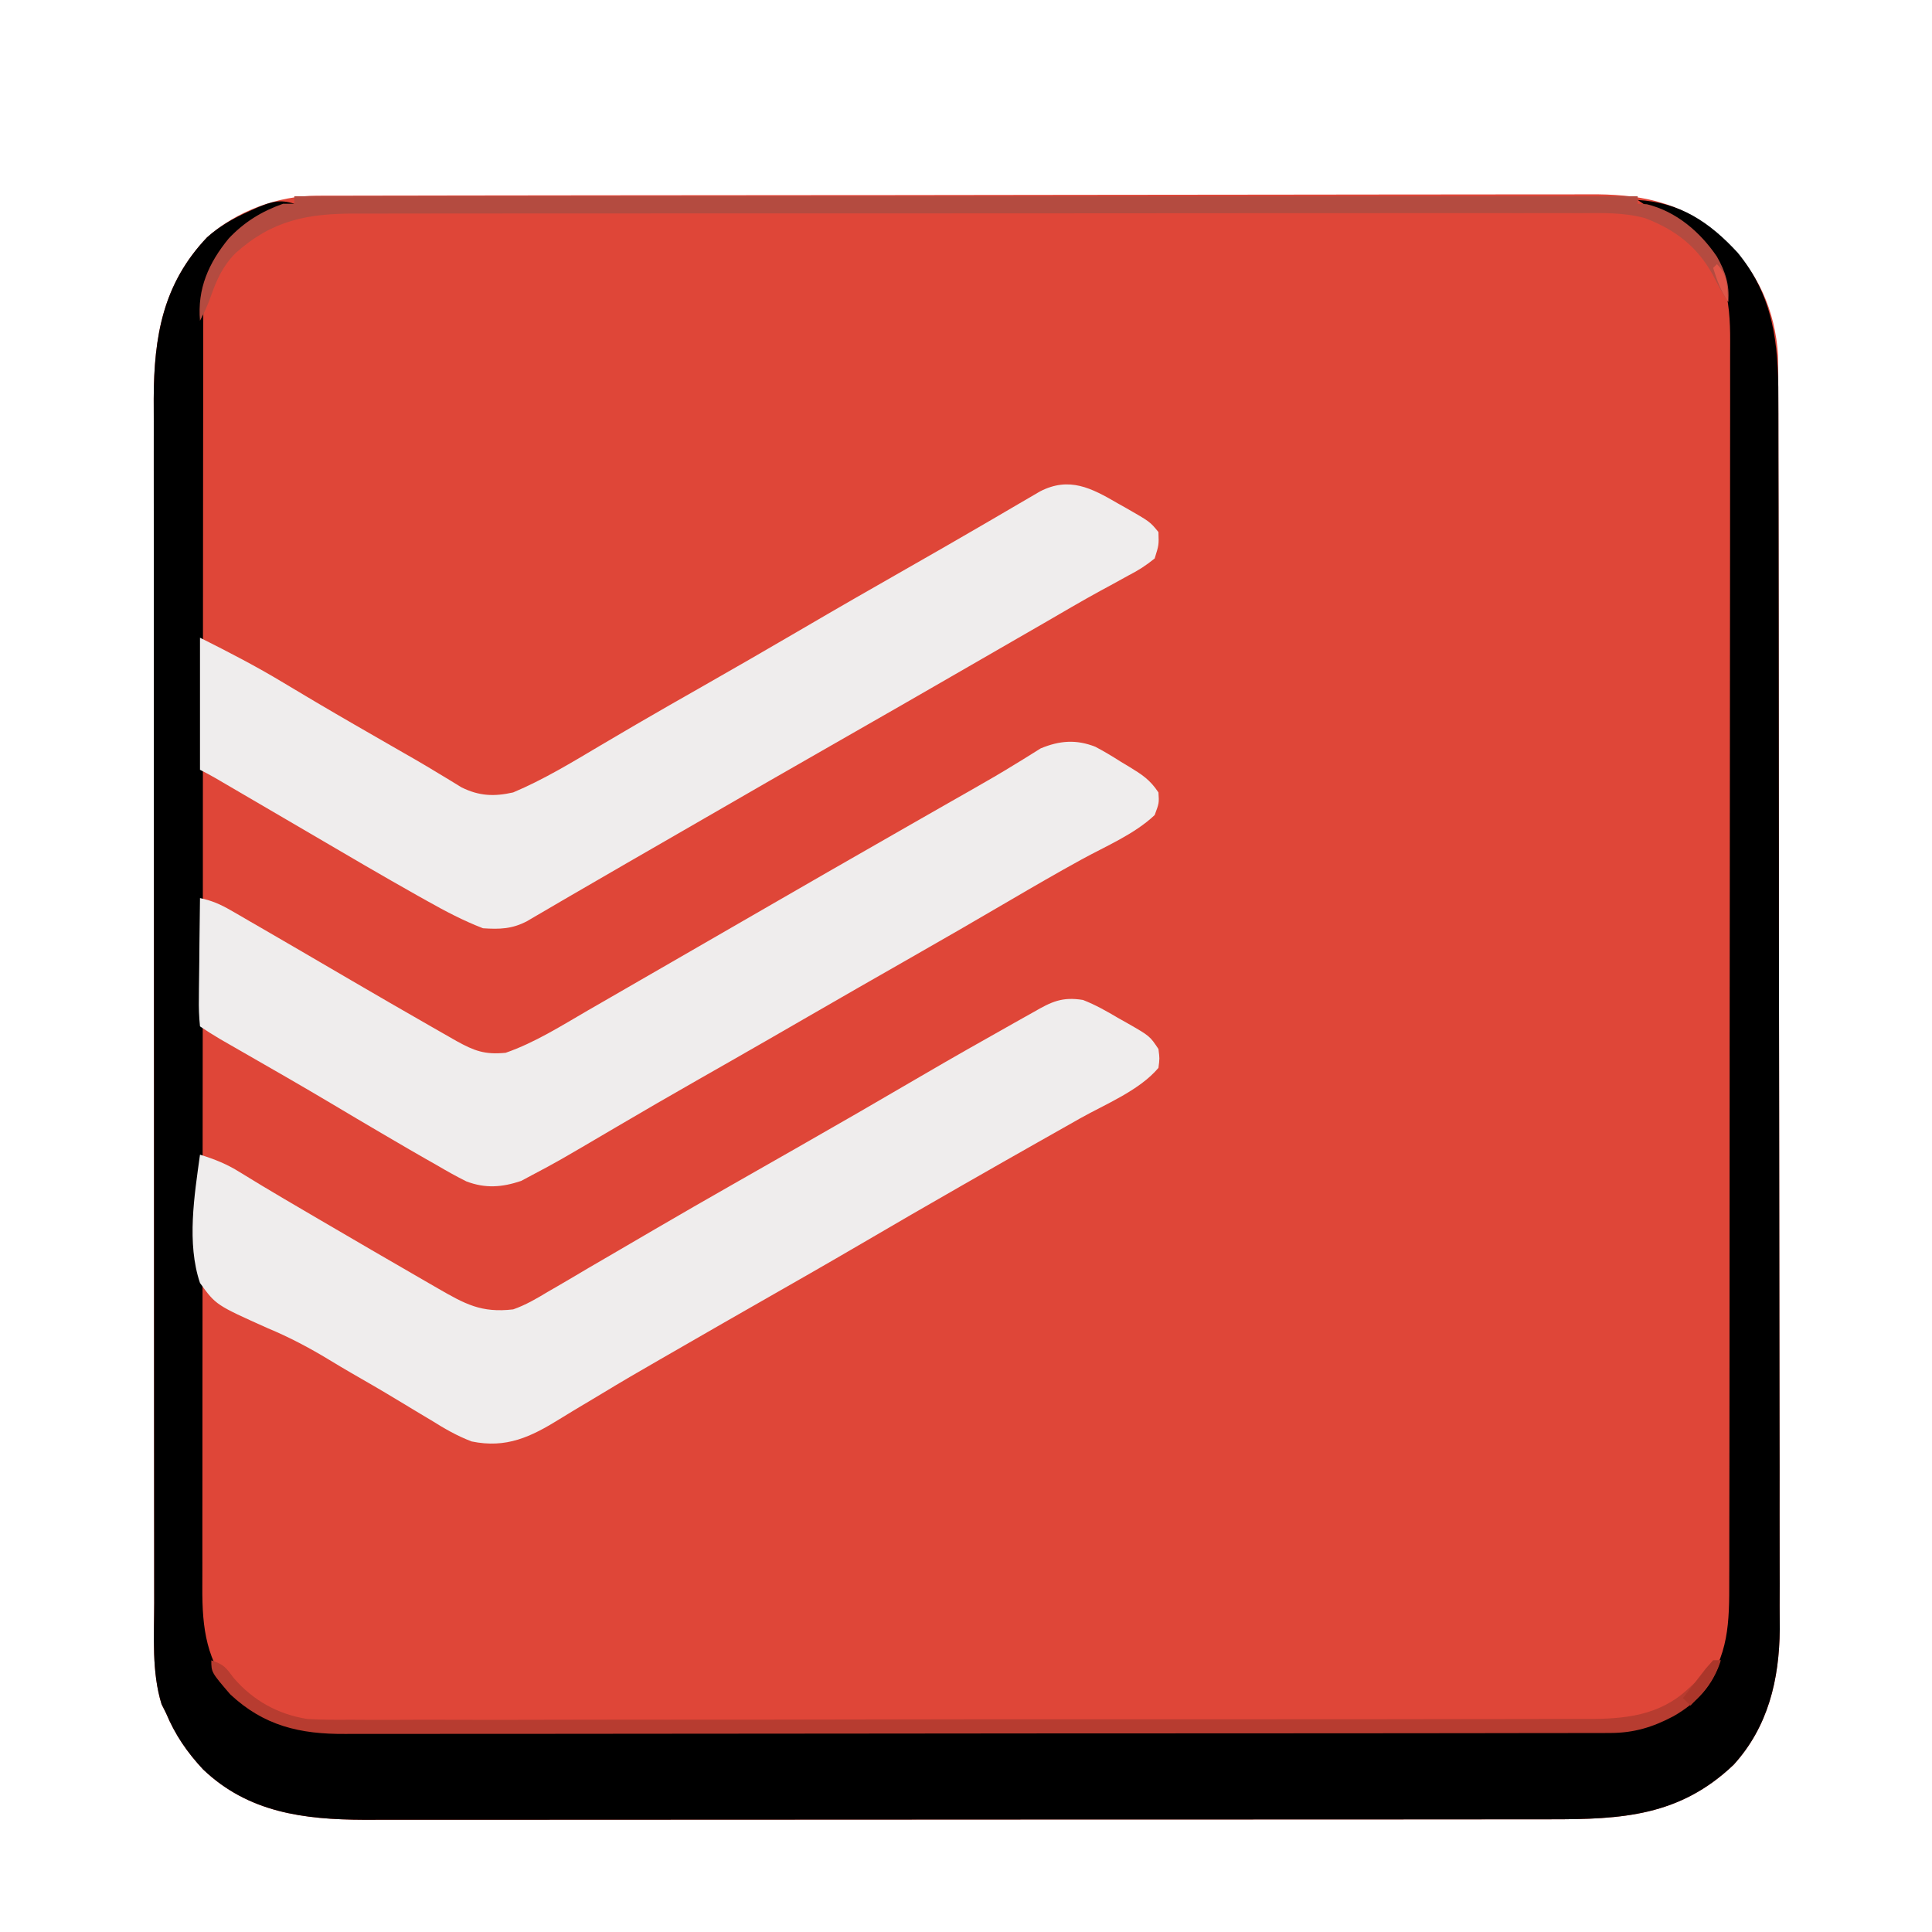
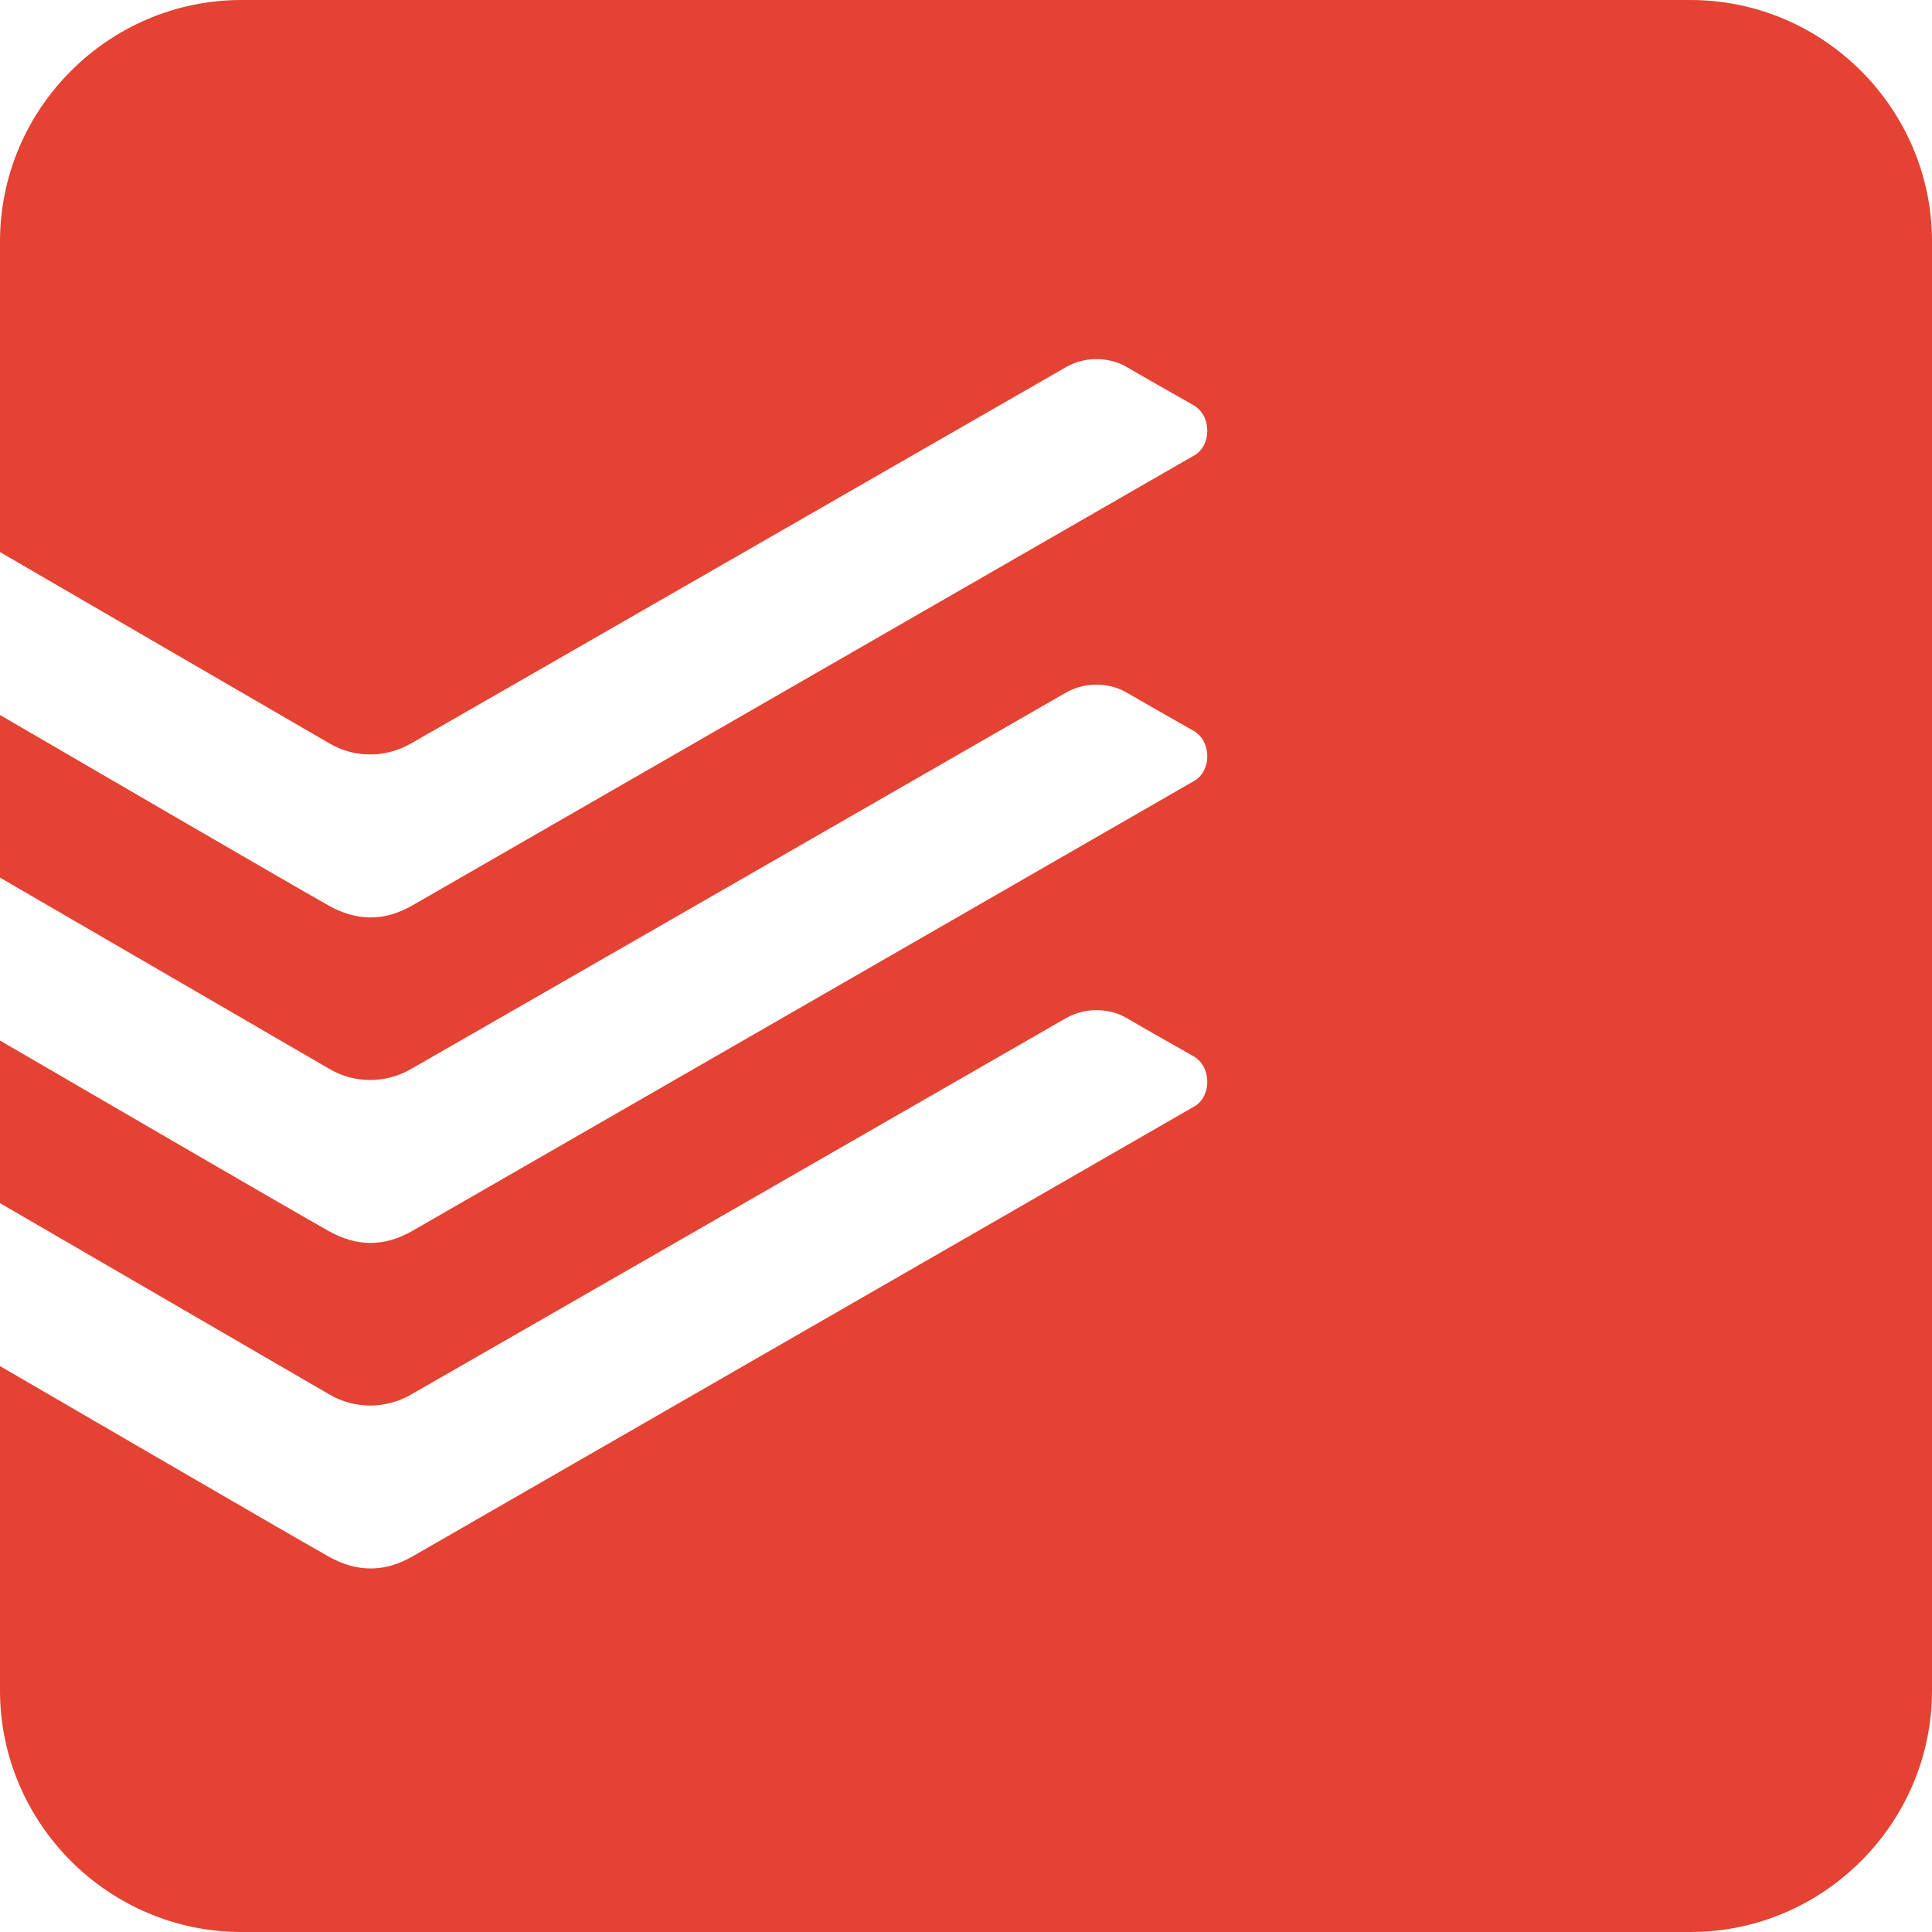
- <svg xmlns="http://www.w3.org/2000/svg" version="1.1" width="512" height="512">
-   <path d="M0 0 C1.86 -0.007 1.86 -0.007 3.758 -0.014 C5.136 -0.013 6.515 -0.013 7.893 -0.013 C9.356 -0.016 10.818 -0.02 12.281 -0.024 C16.306 -0.034 20.331 -0.038 24.355 -0.04 C28.694 -0.044 33.033 -0.054 37.372 -0.063 C47.855 -0.082 58.338 -0.093 68.821 -0.101 C73.759 -0.106 78.696 -0.111 83.634 -0.116 C100.053 -0.133 116.471 -0.148 132.889 -0.155 C137.15 -0.157 141.411 -0.159 145.672 -0.161 C146.731 -0.161 147.79 -0.162 148.881 -0.162 C166.027 -0.171 183.174 -0.196 200.321 -0.229 C217.93 -0.262 235.539 -0.28 253.148 -0.283 C263.033 -0.285 272.918 -0.294 282.802 -0.319 C291.223 -0.341 299.643 -0.349 308.063 -0.339 C312.357 -0.335 316.65 -0.337 320.943 -0.356 C324.881 -0.374 328.818 -0.373 332.756 -0.357 C334.173 -0.355 335.59 -0.359 337.008 -0.371 C349.719 -0.471 361.366 1.315 370.984 10.134 C371.661 10.709 372.338 11.284 373.035 11.876 C381.758 19.795 386.466 30.533 387.172 42.253 C387.251 45.993 387.266 49.731 387.258 53.472 C387.263 54.92 387.268 56.369 387.274 57.817 C387.288 61.779 387.29 65.741 387.29 69.703 C387.291 73.984 387.304 78.264 387.316 82.544 C387.339 91.896 387.347 101.247 387.352 110.599 C387.355 116.444 387.362 122.288 387.369 128.133 C387.388 144.332 387.405 160.531 387.408 176.73 C387.408 177.765 387.408 178.801 387.408 179.868 C387.409 181.968 387.409 184.067 387.409 186.167 C387.41 187.209 387.41 188.251 387.41 189.325 C387.41 190.89 387.41 190.89 387.41 192.487 C387.414 209.385 387.441 226.284 387.478 243.182 C387.517 260.553 387.536 277.924 387.536 295.295 C387.537 305.04 387.545 314.784 387.574 324.529 C387.599 332.828 387.606 341.127 387.591 349.426 C387.584 353.655 387.584 357.883 387.607 362.112 C387.628 365.994 387.625 369.876 387.604 373.758 C387.599 375.805 387.619 377.851 387.639 379.898 C387.52 393.214 384.575 405.735 375.434 415.798 C361.114 429.455 345.779 430.291 326.879 430.268 C325.481 430.27 324.082 430.272 322.684 430.275 C318.868 430.281 315.053 430.281 311.238 430.28 C307.113 430.279 302.987 430.285 298.862 430.29 C290.79 430.298 282.719 430.301 274.647 430.301 C268.084 430.302 261.521 430.304 254.957 430.307 C236.329 430.316 217.7 430.32 199.071 430.32 C198.068 430.32 197.066 430.32 196.032 430.32 C195.028 430.319 194.024 430.319 192.989 430.319 C176.713 430.319 160.436 430.329 144.16 430.343 C127.427 430.357 110.695 430.364 93.962 430.363 C84.576 430.363 75.19 430.365 65.804 430.376 C57.814 430.385 49.824 430.388 41.834 430.381 C37.761 430.377 33.689 430.377 29.616 430.386 C25.881 430.394 22.145 430.392 18.409 430.384 C16.434 430.382 14.459 430.389 12.484 430.397 C-3.546 430.336 -18.246 428.472 -30.223 417.025 C-34.49 412.433 -37.593 407.903 -40.016 402.134 C-40.408 401.35 -40.799 400.567 -41.203 399.759 C-43.836 391.255 -43.16 381.756 -43.149 372.96 C-43.151 371.541 -43.154 370.123 -43.156 368.705 C-43.162 364.83 -43.162 360.956 -43.161 357.081 C-43.161 352.894 -43.166 348.706 -43.171 344.519 C-43.179 336.323 -43.182 328.128 -43.183 319.933 C-43.183 313.269 -43.185 306.605 -43.188 299.941 C-43.197 281.03 -43.202 262.119 -43.201 243.208 C-43.201 242.189 -43.201 241.171 -43.201 240.121 C-43.201 239.102 -43.201 238.082 -43.201 237.031 C-43.2 220.506 -43.21 203.98 -43.224 187.455 C-43.238 170.469 -43.245 153.484 -43.245 136.498 C-43.244 126.969 -43.247 117.44 -43.258 107.91 C-43.267 99.798 -43.269 91.685 -43.262 83.572 C-43.259 79.437 -43.259 75.302 -43.268 71.166 C-43.275 67.373 -43.274 63.58 -43.265 59.787 C-43.263 57.781 -43.271 55.775 -43.278 53.769 C-43.216 37.282 -40.854 23.362 -29.152 11.037 C-21.312 4.056 -10.424 0.017 0 0 Z " fill="#DF4638" transform="translate(84.01566,51.86578)" />
-   <path d="M0 0 C-0.629 0.208 -1.258 0.415 -1.906 0.629 C-10.662 3.78 -16.644 7.835 -20.938 16.25 C-23.104 20.98 -24.125 24.665 -24.131 29.888 C-24.135 31.125 -24.139 32.362 -24.143 33.637 C-24.142 35.017 -24.141 36.397 -24.14 37.777 C-24.143 39.238 -24.146 40.698 -24.149 42.159 C-24.158 46.182 -24.159 50.206 -24.16 54.229 C-24.162 58.565 -24.169 62.9 -24.176 67.236 C-24.19 76.721 -24.196 86.207 -24.2 95.693 C-24.203 101.615 -24.207 107.537 -24.212 113.459 C-24.224 129.852 -24.234 146.245 -24.238 162.639 C-24.238 163.688 -24.238 164.738 -24.238 165.82 C-24.238 166.872 -24.239 167.924 -24.239 169.008 C-24.239 171.14 -24.24 173.272 -24.24 175.404 C-24.24 176.462 -24.241 177.52 -24.241 178.609 C-24.245 195.742 -24.262 212.876 -24.286 230.009 C-24.309 247.595 -24.322 265.182 -24.323 282.769 C-24.324 292.644 -24.33 302.52 -24.348 312.396 C-24.363 320.806 -24.368 329.217 -24.36 337.627 C-24.356 341.918 -24.357 346.209 -24.371 350.499 C-24.384 354.43 -24.383 358.36 -24.37 362.291 C-24.369 363.711 -24.372 365.13 -24.38 366.549 C-24.445 377.785 -23.298 386.18 -16.027 394.988 C-9.825 401.143 -1.41 404.246 7.239 404.257 C8.478 404.264 9.717 404.27 10.993 404.277 C12.36 404.274 13.727 404.271 15.093 404.267 C16.552 404.271 18.01 404.276 19.468 404.281 C23.471 404.293 27.475 404.293 31.478 404.291 C35.797 404.29 40.116 404.301 44.435 404.311 C52.896 404.327 61.357 404.333 69.818 404.334 C76.696 404.335 83.574 404.339 90.452 404.346 C109.956 404.363 129.459 404.372 148.962 404.371 C150.54 404.371 150.54 404.371 152.148 404.371 C153.727 404.37 153.727 404.37 155.338 404.37 C172.396 404.37 189.454 404.389 206.512 404.417 C224.03 404.446 241.548 404.459 259.065 404.458 C268.899 404.457 278.733 404.463 288.567 404.484 C296.94 404.502 305.313 404.507 313.686 404.493 C317.957 404.487 322.227 404.486 326.498 404.504 C330.411 404.519 334.324 404.517 338.238 404.499 C339.65 404.496 341.061 404.5 342.473 404.511 C354.324 404.598 364.261 402.466 373 394 C380.219 384.981 380.294 375.886 380.267 364.748 C380.271 363.285 380.276 361.822 380.281 360.359 C380.293 356.346 380.293 352.334 380.291 348.321 C380.29 343.991 380.301 339.66 380.311 335.329 C380.327 326.848 380.333 318.366 380.334 309.885 C380.335 302.99 380.339 296.095 380.346 289.201 C380.363 269.648 380.372 250.095 380.371 230.542 C380.371 229.488 380.371 228.435 380.371 227.349 C380.37 225.766 380.37 225.766 380.37 224.152 C380.37 207.052 380.389 189.952 380.417 172.852 C380.446 155.289 380.459 137.726 380.458 120.163 C380.457 110.305 380.463 100.446 380.484 90.588 C380.502 82.195 380.507 73.801 380.493 65.408 C380.487 61.127 380.486 56.847 380.504 52.566 C380.519 48.643 380.517 44.721 380.499 40.799 C380.496 39.383 380.5 37.968 380.511 36.553 C380.594 25.231 378.984 16.233 371.07 7.754 C368.066 5.208 364.819 3.6 361.234 2.008 C359 1 359 1 356 -1 C367.199 -0.378 374.989 4.803 382.512 12.965 C392.004 24.544 393.302 36.912 393.274 51.338 C393.279 52.786 393.284 54.234 393.29 55.683 C393.304 59.645 393.306 63.607 393.305 67.569 C393.307 71.85 393.32 76.13 393.332 80.41 C393.354 89.762 393.362 99.113 393.367 108.465 C393.371 114.309 393.377 120.154 393.384 125.999 C393.404 142.198 393.42 158.397 393.423 174.595 C393.424 175.631 393.424 176.667 393.424 177.734 C393.424 179.834 393.425 181.933 393.425 184.033 C393.425 185.075 393.425 186.117 393.426 187.191 C393.426 188.756 393.426 188.756 393.426 190.353 C393.43 207.251 393.457 224.15 393.494 241.048 C393.532 258.419 393.551 275.79 393.552 293.161 C393.552 302.906 393.561 312.65 393.59 322.394 C393.614 330.693 393.622 338.992 393.607 347.291 C393.599 351.52 393.6 355.749 393.623 359.978 C393.644 363.86 393.641 367.742 393.62 371.624 C393.615 373.67 393.634 375.717 393.655 377.764 C393.536 391.08 390.591 403.601 381.449 413.664 C367.13 427.321 351.794 428.157 332.895 428.134 C331.496 428.136 330.098 428.138 328.699 428.141 C324.884 428.147 321.069 428.147 317.254 428.145 C313.128 428.145 309.003 428.151 304.877 428.155 C296.806 428.164 288.734 428.166 280.663 428.167 C274.099 428.168 267.536 428.17 260.973 428.173 C242.344 428.182 223.716 428.186 205.087 428.185 C204.084 428.185 203.081 428.185 202.048 428.185 C201.044 428.185 200.039 428.185 199.005 428.185 C182.728 428.185 166.452 428.194 150.175 428.208 C133.443 428.223 116.71 428.23 99.978 428.229 C90.592 428.229 81.206 428.231 71.82 428.242 C63.83 428.251 55.839 428.253 47.849 428.247 C43.777 428.243 39.704 428.243 35.632 428.252 C31.896 428.26 28.161 428.258 24.425 428.25 C22.45 428.247 20.475 428.255 18.499 428.263 C2.47 428.201 -12.23 426.337 -24.207 414.891 C-28.474 410.299 -31.577 405.769 -34 400 C-34.392 399.216 -34.784 398.433 -35.188 397.625 C-37.82 389.12 -37.144 379.622 -37.134 370.825 C-37.136 369.407 -37.138 367.989 -37.141 366.57 C-37.147 362.696 -37.147 358.822 -37.145 354.947 C-37.145 350.76 -37.151 346.572 -37.155 342.384 C-37.164 334.189 -37.166 325.994 -37.167 317.799 C-37.168 311.135 -37.17 304.471 -37.173 297.807 C-37.182 278.896 -37.186 259.984 -37.185 241.073 C-37.185 240.055 -37.185 239.036 -37.185 237.987 C-37.185 236.967 -37.185 235.948 -37.185 234.897 C-37.185 218.372 -37.194 201.846 -37.208 185.321 C-37.223 168.335 -37.23 151.349 -37.229 134.364 C-37.229 124.835 -37.231 115.305 -37.242 105.776 C-37.251 97.663 -37.253 89.551 -37.247 81.438 C-37.243 77.303 -37.243 73.167 -37.252 69.032 C-37.26 65.239 -37.258 61.446 -37.25 57.653 C-37.247 55.647 -37.255 53.641 -37.263 51.635 C-37.201 35.148 -34.838 21.228 -23.137 8.902 C-19.739 5.878 -16.137 3.848 -12 2 C-11.272 1.67 -10.543 1.34 -9.793 1 C-6.087 -0.54 -3.816 -1.23 0 0 Z " fill="#000000" transform="translate(78,54)" />
-   <path d="M0 0 C0.711 0.4 1.422 0.799 2.154 1.211 C8.577 4.885 8.577 4.885 10.812 7.625 C10.934 11.031 10.934 11.031 9.812 14.625 C7.452 16.531 5.529 17.763 2.875 19.125 C1.312 19.985 -0.25 20.846 -1.812 21.707 C-2.672 22.171 -3.532 22.634 -4.418 23.112 C-9.544 25.912 -14.574 28.879 -19.625 31.812 C-21.876 33.11 -24.127 34.407 -26.379 35.703 C-30.805 38.252 -35.23 40.804 -39.652 43.359 C-51.403 50.148 -63.169 56.908 -74.955 63.634 C-86.638 70.302 -98.292 77.018 -109.939 83.749 C-113.267 85.671 -116.596 87.592 -119.926 89.512 C-121.593 90.473 -121.593 90.473 -123.294 91.454 C-125.489 92.72 -127.684 93.986 -129.88 95.251 C-134.905 98.148 -139.927 101.053 -144.938 103.977 C-145.819 104.49 -146.7 105.003 -147.608 105.532 C-149.237 106.482 -150.865 107.435 -152.492 108.39 C-153.205 108.805 -153.918 109.22 -154.652 109.648 C-155.267 110.009 -155.882 110.369 -156.515 110.74 C-160.467 112.832 -163.787 112.918 -168.188 112.625 C-173.417 110.613 -178.248 108.056 -183.125 105.312 C-184.279 104.667 -184.279 104.667 -185.457 104.009 C-195.038 98.624 -204.513 93.056 -213.994 87.497 C-219.513 84.262 -225.038 81.037 -230.562 77.812 C-232.114 76.905 -232.114 76.905 -233.698 75.979 C-235.127 75.145 -235.127 75.145 -236.586 74.293 C-237.428 73.801 -238.27 73.309 -239.138 72.802 C-240.467 72.039 -241.817 71.31 -243.188 70.625 C-243.188 59.075 -243.188 47.525 -243.188 35.625 C-235.59 39.424 -228.298 43.197 -221.062 47.562 C-219.157 48.7 -217.251 49.837 -215.344 50.973 C-214.35 51.564 -213.356 52.156 -212.332 52.766 C-205.711 56.68 -199.037 60.502 -192.371 64.336 C-190.838 65.218 -190.838 65.218 -189.273 66.117 C-188.272 66.69 -187.271 67.263 -186.239 67.854 C-184.127 69.08 -182.028 70.329 -179.94 71.597 C-178.89 72.232 -177.84 72.866 -176.758 73.52 C-175.82 74.096 -174.881 74.671 -173.915 75.265 C-169.242 77.595 -165.243 77.766 -160.188 76.625 C-152.171 73.252 -144.654 68.683 -137.188 64.25 C-135.084 63.012 -132.98 61.775 -130.875 60.539 C-129.784 59.899 -128.694 59.258 -127.57 58.599 C-121.8 55.232 -115.993 51.93 -110.188 48.625 C-101.493 43.672 -92.823 38.681 -84.188 33.625 C-74.43 27.913 -64.628 22.283 -54.803 16.689 C-48.777 13.257 -42.764 9.805 -36.773 6.312 C-35.571 5.613 -34.369 4.914 -33.167 4.215 C-30.895 2.892 -28.627 1.564 -26.36 0.233 C-25.344 -0.358 -24.328 -0.95 -23.281 -1.559 C-22.391 -2.08 -21.501 -2.601 -20.584 -3.138 C-12.839 -7.135 -6.976 -4.063 0 0 Z " fill="#EFEDED" transform="translate(296.1875,133.375)" />
-   <path d="M0 0 C3.319 1.292 6.315 3 9.375 4.812 C10.181 5.264 10.986 5.716 11.816 6.182 C17.708 9.561 17.708 9.561 20 13 C20.325 15.509 20.325 15.509 20 18 C14.944 23.987 5.991 27.592 -0.75 31.375 C-1.987 32.075 -3.224 32.775 -4.46 33.476 C-7.025 34.93 -9.592 36.381 -12.16 37.83 C-18.202 41.241 -24.226 44.683 -30.25 48.125 C-30.832 48.457 -31.414 48.79 -32.014 49.132 C-41.017 54.272 -49.981 59.476 -58.927 64.714 C-67.73 69.859 -76.58 74.919 -85.438 79.969 C-92.234 83.845 -99.023 87.734 -105.797 91.65 C-107.922 92.878 -110.05 94.102 -112.18 95.322 C-117.333 98.279 -122.463 101.266 -127.54 104.351 C-130.037 105.864 -132.545 107.356 -135.056 108.847 C-136.249 109.562 -137.436 110.286 -138.617 111.021 C-146.342 115.82 -152.815 118.894 -162 117 C-165.874 115.54 -169.249 113.568 -172.75 111.375 C-173.732 110.79 -174.715 110.204 -175.727 109.601 C-177.794 108.368 -179.854 107.126 -181.909 105.873 C-185.875 103.469 -189.889 101.153 -193.911 98.845 C-195.894 97.694 -197.865 96.523 -199.823 95.331 C-205.125 92.117 -210.344 89.364 -216.07 86.977 C-229.778 80.835 -229.778 80.835 -234 75 C-237.564 64.449 -235.485 51.794 -234 41 C-230.162 42.181 -226.869 43.497 -223.469 45.629 C-219.534 48.055 -215.581 50.439 -211.594 52.777 C-211.028 53.109 -210.463 53.441 -209.88 53.783 C-208.087 54.835 -206.294 55.887 -204.5 56.938 C-203.88 57.301 -203.259 57.665 -202.62 58.04 C-193.203 63.558 -183.767 69.045 -174.312 74.5 C-173.203 75.141 -172.093 75.781 -170.949 76.441 C-163.761 80.582 -159.455 82.987 -151 82 C-147.71 80.845 -144.852 79.177 -141.875 77.375 C-141.022 76.883 -140.17 76.391 -139.291 75.884 C-136.515 74.275 -133.758 72.638 -131 71 C-129.118 69.903 -127.236 68.808 -125.352 67.715 C-121.368 65.401 -117.391 63.077 -113.418 60.746 C-106.576 56.742 -99.698 52.803 -92.812 48.875 C-92.219 48.536 -91.625 48.197 -91.013 47.848 C-86.045 45.013 -81.075 42.182 -76.105 39.352 C-65.073 33.069 -54.083 26.722 -43.127 20.307 C-34.872 15.484 -26.56 10.764 -18.221 6.086 C-17.317 5.578 -16.412 5.07 -15.48 4.547 C-14.685 4.102 -13.89 3.657 -13.071 3.198 C-8.364 0.475 -5.51 -0.899 0 0 Z " fill="#EFEDED" transform="translate(287,265)" />
-   <path d="M0 0 C2.296 1.206 4.472 2.516 6.658 3.911 C7.411 4.362 8.165 4.814 8.941 5.28 C12.375 7.386 14.444 8.683 16.72 12.098 C16.908 14.911 16.908 14.911 15.72 18.098 C10.374 23.17 2.765 26.342 -3.669 29.876 C-10.058 33.39 -16.365 37.034 -22.655 40.723 C-31.457 45.882 -40.291 50.983 -49.155 56.036 C-58.211 61.199 -67.254 66.382 -76.28 71.598 C-82.94 75.448 -89.605 79.29 -96.288 83.102 C-97.168 83.604 -97.168 83.604 -98.065 84.116 C-100.434 85.467 -102.802 86.817 -105.171 88.167 C-112.5 92.343 -119.8 96.565 -127.068 100.845 C-142.504 109.923 -142.504 109.923 -149.217 113.473 C-150.196 113.997 -151.174 114.52 -152.182 115.059 C-157.245 116.757 -161.646 117.103 -166.707 115.172 C-169.361 113.849 -171.91 112.413 -174.467 110.911 C-175.9 110.099 -175.9 110.099 -177.361 109.271 C-180.348 107.569 -183.316 105.839 -186.28 104.098 C-187.185 103.569 -188.09 103.04 -189.022 102.496 C-193.507 99.87 -197.977 97.222 -202.44 94.559 C-210.207 89.936 -218.051 85.445 -225.89 80.947 C-226.94 80.343 -227.991 79.739 -229.073 79.118 C-230.473 78.315 -230.473 78.315 -231.902 77.496 C-233.73 76.421 -235.515 75.274 -237.28 74.098 C-237.547 71.474 -237.628 69.087 -237.573 66.465 C-237.569 65.713 -237.564 64.962 -237.56 64.187 C-237.543 61.782 -237.505 59.378 -237.467 56.973 C-237.452 55.344 -237.439 53.715 -237.426 52.086 C-237.393 48.09 -237.341 44.094 -237.28 40.098 C-234.212 40.733 -231.846 41.763 -229.139 43.329 C-228.328 43.795 -227.518 44.261 -226.682 44.741 C-225.807 45.251 -224.932 45.76 -224.03 46.286 C-223.108 46.817 -222.186 47.349 -221.237 47.897 C-218.247 49.624 -215.263 51.36 -212.28 53.098 C-210.798 53.962 -210.798 53.962 -209.286 54.843 C-205.279 57.179 -201.274 59.517 -197.27 61.858 C-190.375 65.886 -183.462 69.883 -176.53 73.848 C-175.655 74.35 -174.779 74.851 -173.877 75.368 C-173.067 75.83 -172.256 76.293 -171.42 76.77 C-170.361 77.375 -170.361 77.375 -169.281 77.992 C-164.588 80.587 -161.809 81.642 -156.28 81.098 C-148.509 78.402 -141.425 73.889 -134.342 69.786 C-133.104 69.072 -131.865 68.36 -130.626 67.647 C-127.453 65.822 -124.284 63.991 -121.115 62.158 C-118.272 60.516 -115.426 58.877 -112.581 57.239 C-106.144 53.531 -99.712 49.815 -93.28 46.098 C-78.49 37.555 -63.691 29.029 -48.855 20.567 C-45.255 18.513 -41.656 16.457 -38.057 14.399 C-36.269 13.377 -34.479 12.359 -32.688 11.343 C-28.81 9.14 -24.956 6.919 -21.167 4.567 C-20.544 4.188 -19.922 3.81 -19.281 3.419 C-17.673 2.436 -16.077 1.432 -14.483 0.426 C-9.512 -1.635 -5.074 -2.007 0 0 Z " fill="#EFEDED" transform="translate(290.2798,197.9019)" />
-   <path d="M0 0 C117.48 0 234.96 0 356 0 C356 0.66 356 1.32 356 2 C357.207 2.062 357.207 2.062 358.438 2.125 C366.223 4.037 372.539 9.437 377 16 C379.212 19.912 380.413 23.452 380 28 C378.394 25.591 377.161 23.322 375.875 20.75 C371.696 13.258 365.909 8.846 357.962 5.812 C352.239 4.243 346.43 4.455 340.539 4.499 C339.09 4.495 337.641 4.489 336.192 4.482 C332.231 4.467 328.272 4.477 324.311 4.492 C320.032 4.503 315.752 4.491 311.473 4.482 C303.098 4.468 294.723 4.476 286.349 4.491 C276.59 4.507 266.832 4.504 257.074 4.5 C239.66 4.495 222.246 4.509 204.832 4.533 C187.944 4.557 171.056 4.564 154.168 4.554 C135.767 4.543 117.366 4.541 98.965 4.555 C97.002 4.557 95.038 4.558 93.075 4.56 C92.109 4.56 91.144 4.561 90.148 4.562 C83.351 4.567 76.553 4.565 69.755 4.561 C61.468 4.556 53.181 4.562 44.894 4.581 C40.668 4.591 36.442 4.596 32.216 4.589 C28.344 4.581 24.471 4.588 20.599 4.606 C19.202 4.61 17.805 4.609 16.408 4.603 C3.531 4.547 -5.875 6.344 -15.625 15.125 C-19.004 18.578 -20.6 22.142 -22.176 26.668 C-22.961 28.891 -23.903 30.917 -25 33 C-25.736 24.537 -22.721 17.692 -17.375 11.188 C-13.254 6.827 -8.653 3.998 -3 2 C-2.01 2 -1.02 2 0 2 C0 1.34 0 0.68 0 0 Z " fill="#B44B40" transform="translate(78,52)" />
-   <path d="M0 0 C3.412 1.137 3.852 1.901 5.938 4.688 C11.075 10.651 17.618 14.298 25.422 15.548 C29.24 15.763 33.032 15.792 36.853 15.748 C38.32 15.754 39.788 15.762 41.256 15.773 C45.257 15.794 49.258 15.778 53.259 15.755 C57.586 15.737 61.913 15.754 66.241 15.767 C74.705 15.786 83.169 15.773 91.633 15.748 C101.496 15.721 111.36 15.724 121.223 15.728 C138.825 15.735 156.427 15.712 174.028 15.672 C191.096 15.634 208.164 15.62 225.232 15.631 C243.835 15.643 262.438 15.643 281.04 15.62 C283.025 15.618 285.009 15.616 286.994 15.613 C287.97 15.612 288.947 15.611 289.952 15.609 C296.823 15.602 303.694 15.603 310.565 15.606 C318.94 15.611 327.315 15.6 335.689 15.571 C339.96 15.557 344.23 15.548 348.501 15.558 C352.414 15.566 356.327 15.555 360.24 15.53 C361.652 15.524 363.064 15.525 364.475 15.534 C374.491 15.587 383.84 14.689 391.438 7.5 C392.055 6.933 392.672 6.366 393.309 5.781 C395.075 4.002 395.075 4.002 396.598 1.781 C397.292 0.9 397.292 0.9 398 0 C398.66 0 399.32 0 400 0 C397.955 6.75 393.527 11.367 387.5 14.812 C382.014 17.724 376.995 19.249 370.761 19.257 C369.522 19.264 368.283 19.27 367.007 19.277 C365.64 19.274 364.273 19.271 362.907 19.267 C361.448 19.271 359.99 19.276 358.532 19.281 C354.529 19.293 350.525 19.293 346.522 19.291 C342.203 19.29 337.884 19.301 333.565 19.311 C325.104 19.327 316.643 19.333 308.182 19.334 C301.304 19.335 294.426 19.339 287.548 19.346 C268.044 19.363 248.541 19.372 229.038 19.371 C227.46 19.371 227.46 19.371 225.852 19.371 C224.799 19.371 223.746 19.37 222.662 19.37 C205.604 19.37 188.546 19.389 171.488 19.417 C153.97 19.446 136.452 19.459 118.935 19.458 C109.101 19.457 99.267 19.463 89.433 19.484 C81.06 19.502 72.687 19.507 64.314 19.493 C60.043 19.487 55.773 19.486 51.502 19.504 C47.589 19.519 43.676 19.517 39.762 19.499 C38.35 19.496 36.939 19.5 35.527 19.511 C23.532 19.599 13.928 17.374 5 9 C0 3.173 0 3.173 0 0 Z " fill="#B73C30" transform="translate(56,440)" />
-   <path d="M0 0 C0.66 0 1.32 0 2 0 C0.491 4.98 -2.557 8.243 -6 12 C-6.66 11.34 -7.32 10.68 -8 10 C-6.716 8.328 -5.422 6.662 -4.125 5 C-3.046 3.608 -3.046 3.608 -1.945 2.188 C-1.303 1.466 -0.661 0.744 0 0 Z " fill="#AB362A" transform="translate(454,440)" />
-   <path d="M0 0 C3.006 3.006 2.596 5.824 3 10 C1.009 7.014 0.059 4.403 -1 1 C-0.67 0.67 -0.34 0.34 0 0 Z " fill="#E15648" transform="translate(455,70)" />
+ <svg xmlns="http://www.w3.org/2000/svg" role="img" viewBox="0 0 24 24" id="Todoist--Streamline-Simple-Icons" height="24" width="24">
+   <path d="M21 0H3C1.35 0 0 1.35 0 3v3.858s3.854 2.24 4.098 2.38c0.31 0.18 0.694 0.177 1.004 0 0.26 -0.147 8.02 -4.608 8.136 -4.675 0.279 -0.161 0.58 -0.107 0.748 -0.01 0.164 0.097 0.606 0.348 0.84 0.48 0.232 0.134 0.221 0.502 0.013 0.622l-9.712 5.59c-0.346 0.2 -0.69 0.204 -1.048 0.002C3.478 10.907 0.998 9.463 0 8.882v2.02l4.098 2.38c0.31 0.18 0.694 0.177 1.004 0 0.26 -0.147 8.02 -4.609 8.136 -4.676 0.279 -0.16 0.58 -0.106 0.748 -0.008 0.164 0.096 0.606 0.347 0.84 0.48 0.232 0.133 0.221 0.5 0.013 0.62 -0.208 0.121 -9.288 5.346 -9.712 5.59 -0.346 0.2 -0.69 0.205 -1.048 0.002C3.478 14.951 0.998 13.506 0 12.926v2.02l4.098 2.38c0.31 0.18 0.694 0.177 1.004 0 0.26 -0.147 8.02 -4.609 8.136 -4.676 0.279 -0.16 0.58 -0.106 0.748 -0.009 0.164 0.097 0.606 0.348 0.84 0.48 0.232 0.133 0.221 0.502 0.013 0.622l-9.712 5.59c-0.346 0.199 -0.69 0.204 -1.048 0.001C3.478 18.994 0.998 17.55 0 16.97V21c0 1.65 1.35 3 3 3h18c1.65 0 3 -1.35 3 -3V3c0 -1.65 -1.35 -3 -3 -3z" fill="#e44232" stroke-width="1" />
</svg>
